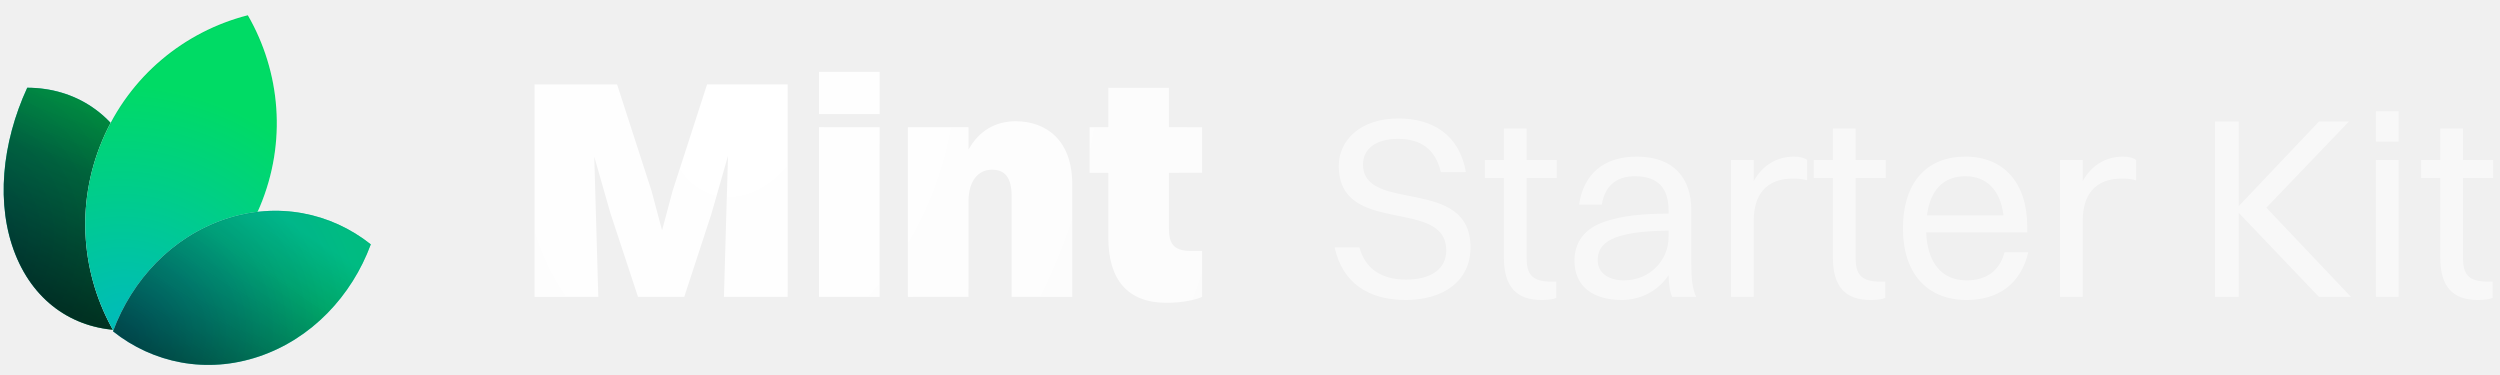
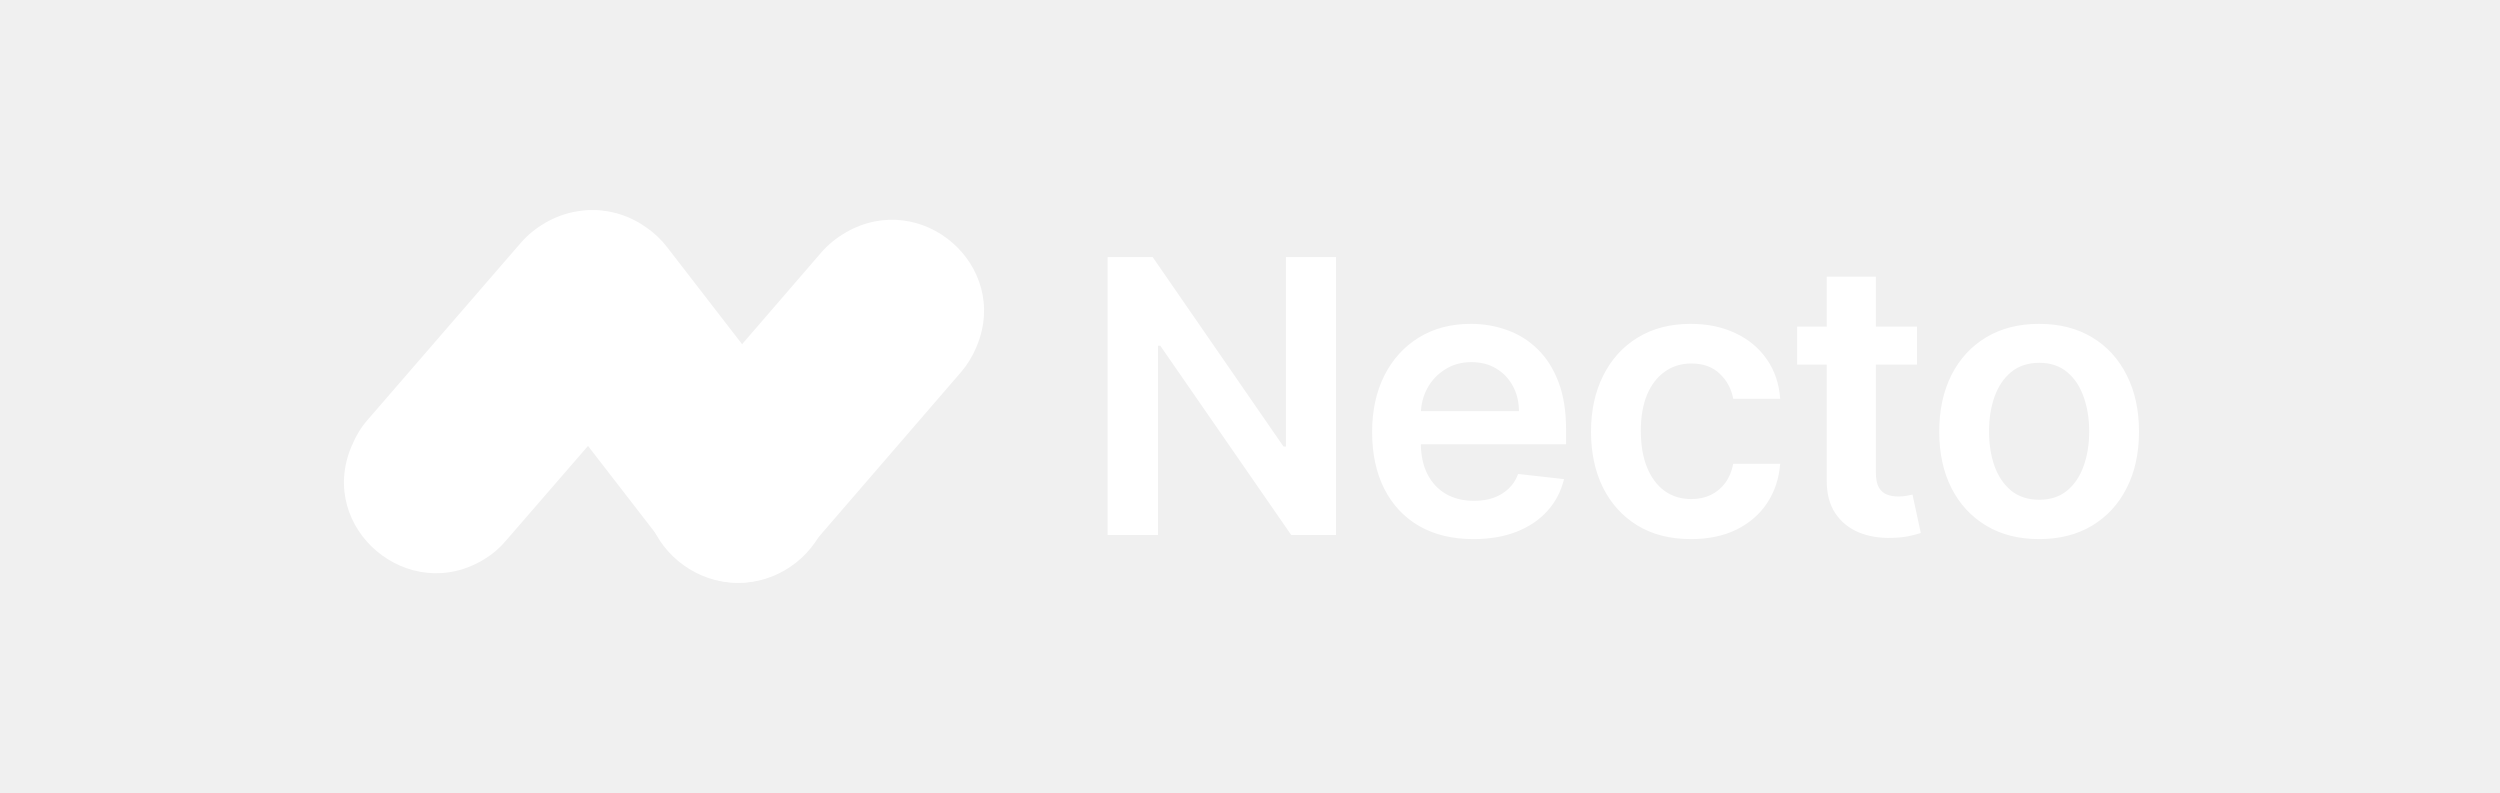
- <svg xmlns="http://www.w3.org/2000/svg" width="160" height="24" viewBox="0 0 160 24" fill="none">
-   <path d="M7.953 21.139C4.896 21.13 2.255 19.458 0.987 16.29C-0.28 13.121 0.109 9.163 1.744 5.615C4.801 5.624 7.442 7.296 8.71 10.465C9.977 13.633 9.588 17.591 7.953 21.139Z" fill="white" />
-   <path d="M7.953 21.139C4.896 21.13 2.255 19.458 0.987 16.29C-0.28 13.121 0.109 9.163 1.744 5.615C4.801 5.624 7.442 7.296 8.71 10.465C9.977 13.633 9.588 17.591 7.953 21.139Z" fill="url(#paint0_radial_115_109)" />
-   <path d="M7.953 21.139C4.896 21.13 2.255 19.458 0.987 16.29C-0.28 13.121 0.109 9.163 1.744 5.615C4.801 5.624 7.442 7.296 8.71 10.465C9.977 13.633 9.588 17.591 7.953 21.139Z" fill="black" fill-opacity="0.5" style="mix-blend-mode:hard-light" />
-   <path d="M7.953 21.139C4.896 21.13 2.255 19.458 0.987 16.29C-0.28 13.121 0.109 9.163 1.744 5.615C4.801 5.624 7.442 7.296 8.71 10.465C9.977 13.633 9.588 17.591 7.953 21.139Z" fill="url(#paint1_linear_115_109)" fill-opacity="0.5" style="mix-blend-mode:hard-light" />
-   <path d="M7.935 21.111C4.897 21.096 2.274 19.431 1.013 16.279C-0.248 13.124 0.136 9.182 1.762 5.643C4.8 5.659 7.423 7.324 8.684 10.476C9.945 13.63 9.561 17.572 7.935 21.111Z" stroke="url(#paint2_linear_115_109)" stroke-opacity="0.05" stroke-width="0.056" />
-   <path d="M7.31 21.257C11.354 20.221 14.884 17.375 16.628 13.236C18.373 9.097 17.945 4.587 15.86 0.976C11.816 2.012 8.287 4.858 6.542 8.998C4.797 13.137 5.225 17.646 7.31 21.257Z" fill="white" />
-   <path d="M7.31 21.257C11.354 20.221 14.884 17.375 16.628 13.236C18.373 9.097 17.945 4.587 15.86 0.976C11.816 2.012 8.287 4.858 6.542 8.998C4.797 13.137 5.225 17.646 7.31 21.257Z" fill="url(#paint3_radial_115_109)" />
-   <path d="M16.602 13.225C14.864 17.349 11.351 20.187 7.324 21.225C5.253 17.624 4.829 13.132 6.568 9.009C8.306 4.885 11.819 2.047 15.846 1.009C17.918 4.61 18.341 9.101 16.602 13.225Z" stroke="url(#paint4_linear_115_109)" stroke-opacity="0.05" stroke-width="0.056" />
-   <path d="M7.234 21.207C9.789 23.237 13.21 23.951 16.577 22.814C19.944 21.677 22.506 18.945 23.73 15.638C21.175 13.608 17.754 12.894 14.387 14.031C11.02 15.168 8.458 17.901 7.234 21.207Z" fill="white" />
-   <path d="M7.234 21.207C9.789 23.237 13.21 23.951 16.577 22.814C19.944 21.677 22.506 18.945 23.73 15.638C21.175 13.608 17.754 12.894 14.387 14.031C11.02 15.168 8.458 17.901 7.234 21.207Z" fill="url(#paint5_radial_115_109)" />
-   <path d="M7.234 21.207C9.789 23.237 13.21 23.951 16.577 22.814C19.944 21.677 22.506 18.945 23.73 15.638C21.175 13.608 17.754 12.894 14.387 14.031C11.02 15.168 8.458 17.901 7.234 21.207Z" fill="black" fill-opacity="0.2" style="mix-blend-mode:hard-light" />
-   <path d="M7.234 21.207C9.789 23.237 13.21 23.951 16.577 22.814C19.944 21.677 22.506 18.945 23.73 15.638C21.175 13.608 17.754 12.894 14.387 14.031C11.02 15.168 8.458 17.901 7.234 21.207Z" fill="url(#paint6_linear_115_109)" fill-opacity="0.5" style="mix-blend-mode:hard-light" />
-   <path d="M16.568 22.787C13.218 23.918 9.814 23.212 7.267 21.198C8.492 17.907 11.044 15.189 14.396 14.058C17.747 12.927 21.15 13.633 23.697 15.648C22.472 18.938 19.92 21.656 16.568 22.787Z" stroke="url(#paint7_linear_115_109)" stroke-opacity="0.05" stroke-width="0.056" />
-   <path d="M34.212 19V5.4H39.492L41.692 12.2L42.372 14.74L43.052 12.2L45.252 5.4H50.412V19H46.332L46.592 9.98L45.532 13.68L43.792 19H40.832L39.052 13.6L38.032 10.02L38.292 19H34.212ZM52.416 7.3V4.6H56.295V7.3H52.416ZM52.416 19V8.14H56.295V19H52.416ZM58.104 19V8.14H61.984V9.58C62.664 8.34 63.744 7.76 65.004 7.76C66.964 7.76 68.624 8.98 68.624 11.78V19H64.744V12.56C64.744 11.34 64.304 10.86 63.484 10.86C62.604 10.86 61.984 11.58 61.984 12.88V19H58.104ZM70.933 15.22V11.06H69.733V8.14H70.933V5.62H74.813V8.14H76.933V11.06H74.813V14.6C74.813 15.5 75.033 16.06 76.213 16.06H76.933V19C76.493 19.2 75.673 19.38 74.653 19.38C72.153 19.38 70.933 17.88 70.933 15.22Z" fill="url(#paint8_radial_115_109)" />
-   <path d="M87.232 10.519C87.232 13.687 94.112 11.229 94.112 15.832C94.112 17.994 92.364 19.198 89.971 19.198C87.562 19.198 85.912 18.093 85.417 15.832H87.001C87.364 17.169 88.371 17.895 89.987 17.895C91.671 17.895 92.561 17.152 92.561 16.03C92.561 12.598 85.681 15.155 85.681 10.618C85.681 9.001 87.034 7.582 89.509 7.582C91.671 7.582 93.403 8.621 93.816 11.014H92.215C91.868 9.529 90.912 8.886 89.476 8.886C88.057 8.886 87.232 9.529 87.232 10.519ZM96.25 16.476V11.393H95.029V10.239H96.25V8.226H97.702V10.239H99.632V11.393H97.702V16.476C97.702 17.532 98.015 18.026 99.302 18.026H99.599V19.066C99.434 19.148 99.071 19.198 98.659 19.198C97.025 19.198 96.25 18.323 96.25 16.476ZM102.516 13.093H101.064C101.345 11.162 102.615 10.024 104.76 10.024C107.103 10.024 108.242 11.393 108.242 13.44V16.888C108.242 17.895 108.324 18.521 108.555 19H107.021C106.856 18.654 106.806 18.142 106.79 17.614C106.047 18.72 104.859 19.198 103.803 19.198C101.988 19.198 100.767 18.357 100.767 16.69C100.767 15.486 101.427 14.611 102.714 14.182C103.902 13.786 105.107 13.687 106.79 13.671V13.473C106.79 12.053 106.13 11.278 104.628 11.278C103.374 11.278 102.698 11.971 102.516 13.093ZM102.252 16.657C102.252 17.465 102.929 17.944 103.952 17.944C105.569 17.944 106.79 16.674 106.79 15.172V14.759C103.061 14.793 102.252 15.585 102.252 16.657ZM110.787 19V10.239H112.239V11.591C112.833 10.519 113.774 10.024 114.83 10.024C115.176 10.024 115.49 10.107 115.655 10.239V11.542C115.407 11.46 115.094 11.427 114.747 11.427C112.998 11.427 112.239 12.515 112.239 14.1V19H110.787ZM117.305 16.476V11.393H116.084V10.239H117.305V8.226H118.757V10.239H120.688V11.393H118.757V16.476C118.757 17.532 119.071 18.026 120.358 18.026H120.655V19.066C120.49 19.148 120.127 19.198 119.714 19.198C118.081 19.198 117.305 18.323 117.305 16.476ZM129.809 16.145C129.33 18.192 127.862 19.198 125.865 19.198C123.324 19.198 121.79 17.482 121.79 14.627C121.79 11.658 123.324 10.024 125.783 10.024C128.258 10.024 129.743 11.723 129.743 14.512V14.875H123.275C123.357 16.838 124.281 17.944 125.865 17.944C127.103 17.944 127.977 17.35 128.291 16.145H129.809ZM125.783 11.278C124.38 11.278 123.539 12.152 123.324 13.786H128.225C128.027 12.169 127.152 11.278 125.783 11.278ZM131.843 19V10.239H133.295V11.591C133.889 10.519 134.829 10.024 135.885 10.024C136.232 10.024 136.545 10.107 136.71 10.239V11.542C136.463 11.46 136.149 11.427 135.803 11.427C134.054 11.427 133.295 12.515 133.295 14.1V19H131.843ZM141.763 19V7.78H143.281V13.192L148.413 7.78H150.327L145.047 13.291L150.459 19H148.413L143.281 13.621V19H141.763ZM152.06 9.067V7.12H153.512V9.067H152.06ZM152.06 19V10.239H153.512V19H152.06ZM156.178 16.476V11.393H154.957V10.239H156.178V8.226H157.63V10.239H159.56V11.393H157.63V16.476C157.63 17.532 157.943 18.026 159.23 18.026H159.527V19.066C159.362 19.148 158.999 19.198 158.587 19.198C156.953 19.198 156.178 18.323 156.178 16.476Z" fill="white" fill-opacity="0.55" />
-   <defs>
-     <radialGradient id="paint0_radial_115_109" cx="0" cy="0" r="1" gradientUnits="userSpaceOnUse" gradientTransform="translate(-3.00503 15.023) rotate(-10.029) scale(17.9572 17.784)">
-       <stop stop-color="#00B0BB" />
-       <stop offset="1" stop-color="#00DB65" />
-     </radialGradient>
-     <linearGradient id="paint1_linear_115_109" x1="7.39" y1="4.813" x2="1.63" y2="18.689" gradientUnits="userSpaceOnUse">
-       <stop stop-color="#18E299" />
-       <stop offset="1" />
-     </linearGradient>
-     <linearGradient id="paint2_linear_115_109" x1="7.948" y1="8.016" x2="1.761" y2="18.746" gradientUnits="userSpaceOnUse">
-       <stop />
-       <stop offset="1" stop-opacity="0" />
-     </linearGradient>
-     <radialGradient id="paint3_radial_115_109" cx="0" cy="0" r="1" gradientUnits="userSpaceOnUse" gradientTransform="translate(8.11404 20.8822) rotate(-75.7542) scale(21.6246 23.7772)">
-       <stop stop-color="#00BBBB" />
-       <stop offset="0.713" stop-color="#00DB65" />
-     </radialGradient>
-     <linearGradient id="paint4_linear_115_109" x1="7.602" y1="5.871" x2="15.556" y2="16.372" gradientUnits="userSpaceOnUse">
-       <stop />
-       <stop offset="1" stop-opacity="0" />
-     </linearGradient>
-     <radialGradient id="paint5_radial_115_109" cx="0" cy="0" r="1" gradientUnits="userSpaceOnUse" gradientTransform="translate(7.84537 21.5181) rotate(-20.3525) scale(18.5603 17.32)">
-       <stop stop-color="#00B0BB" />
-       <stop offset="1" stop-color="#00DB65" />
-     </radialGradient>
-     <linearGradient id="paint6_linear_115_109" x1="16.808" y1="13.007" x2="10.041" y2="22.994" gradientUnits="userSpaceOnUse">
-       <stop stop-color="#00B1BC" />
-       <stop offset="1" />
-     </linearGradient>
-     <linearGradient id="paint7_linear_115_109" x1="16.808" y1="13.007" x2="14.169" y2="23.841" gradientUnits="userSpaceOnUse">
-       <stop />
-       <stop offset="1" stop-opacity="0" />
-     </linearGradient>
-     <radialGradient id="paint8_radial_115_109" cx="0" cy="0" r="1" gradientUnits="userSpaceOnUse" gradientTransform="translate(47.2781 7) rotate(19.0047) scale(67.5582 85.7506)">
-       <stop stop-color="white" />
-       <stop offset="1" stop-color="white" stop-opacity="0.5" />
-     </radialGradient>
-   </defs>
+ <svg xmlns="http://www.w3.org/2000/svg" width="785" height="249" viewBox="0 0 785 249" fill="none">
+   <path d="M246.841 178.484C249.328 176.975 251.47 175.055 253.404 172.861L301.764 116.839C303.767 114.508 305.356 111.902 306.531 109.091L306.738 108.611C317.17 83.377 289.467 59.309 265.632 72.954L265.425 73.091C262.592 74.737 260.036 76.794 257.895 79.263L209.88 134.873C207.877 137.205 206.288 139.742 205.113 142.553L204.768 143.307C194.129 169.09 223.075 193.295 246.841 178.484Z" fill="white" />
+   <path d="M259.056 143.869C258.023 141.174 256.645 138.617 254.854 136.337L209.463 77.596C207.603 75.177 205.33 73.035 202.781 71.307L202.368 71.031C179.638 55.689 150.433 77.941 159.043 104.064L159.112 104.34C160.145 107.45 161.661 110.352 163.658 112.909L208.774 171.236C210.634 173.654 212.838 175.728 215.386 177.455L216.075 177.939C239.287 193.626 268.906 170.199 259.056 143.869Z" fill="white" />
+   <path d="M152.223 175.494C154.708 173.984 156.917 172.062 158.781 169.865L207.239 113.923C209.241 111.589 210.828 108.981 212.002 106.167L212.209 105.686C222.701 80.427 195.09 56.334 171.275 69.925L171.068 70.062C168.238 71.709 165.684 73.769 163.544 76.24L115.43 131.838C113.429 134.104 111.841 136.712 110.667 139.526L110.322 140.281C99.554 165.953 128.408 190.32 152.223 175.494Z" fill="white" />
+   <path d="M419.513 80.727V168H405.451L364.329 108.554H363.604V168H347.795V80.727H361.942L403.022 140.216H403.789V80.727H419.513ZM462.635 169.278C456.073 169.278 450.405 167.915 445.633 165.188C440.888 162.432 437.238 158.54 434.681 153.511C432.124 148.455 430.846 142.503 430.846 135.656C430.846 128.923 432.124 123.014 434.681 117.929C437.266 112.815 440.874 108.838 445.505 105.997C450.135 103.128 455.576 101.693 461.826 101.693C465.86 101.693 469.667 102.347 473.246 103.653C476.854 104.932 480.036 106.92 482.792 109.619C485.576 112.318 487.763 115.756 489.354 119.932C490.945 124.08 491.741 129.023 491.741 134.761V139.491H438.09V129.094H476.954C476.925 126.139 476.286 123.511 475.036 121.21C473.786 118.881 472.039 117.048 469.795 115.713C467.579 114.378 464.993 113.71 462.039 113.71C458.885 113.71 456.116 114.477 453.729 116.011C451.343 117.517 449.482 119.506 448.147 121.977C446.84 124.42 446.172 127.105 446.144 130.031V139.108C446.144 142.915 446.84 146.182 448.232 148.909C449.624 151.608 451.57 153.682 454.07 155.131C456.57 156.551 459.496 157.261 462.849 157.261C465.093 157.261 467.124 156.949 468.942 156.324C470.76 155.67 472.337 154.719 473.672 153.469C475.008 152.219 476.016 150.67 476.698 148.824L491.101 150.443C490.192 154.25 488.459 157.574 485.902 160.415C483.374 163.227 480.135 165.415 476.187 166.977C472.238 168.511 467.721 169.278 462.635 169.278ZM530.942 169.278C524.408 169.278 518.797 167.844 514.11 164.974C509.451 162.105 505.857 158.142 503.328 153.085C500.828 148 499.578 142.148 499.578 135.528C499.578 128.881 500.857 123.014 503.414 117.929C505.971 112.815 509.578 108.838 514.238 105.997C518.925 103.128 524.465 101.693 530.857 101.693C536.169 101.693 540.871 102.673 544.962 104.634C549.081 106.565 552.363 109.307 554.806 112.858C557.249 116.381 558.641 120.5 558.982 125.216H544.238C543.641 122.062 542.221 119.435 539.976 117.332C537.76 115.202 534.792 114.136 531.07 114.136C527.917 114.136 525.147 114.989 522.76 116.693C520.374 118.369 518.513 120.784 517.178 123.938C515.871 127.091 515.218 130.869 515.218 135.273C515.218 139.733 515.871 143.568 517.178 146.778C518.485 149.96 520.317 152.418 522.675 154.151C525.061 155.855 527.86 156.707 531.07 156.707C533.343 156.707 535.374 156.281 537.164 155.429C538.982 154.548 540.502 153.284 541.723 151.636C542.945 149.989 543.783 147.986 544.238 145.628H558.982C558.613 150.259 557.249 154.364 554.891 157.943C552.533 161.494 549.323 164.278 545.26 166.295C541.198 168.284 536.425 169.278 530.942 169.278ZM601.933 102.545V114.477H564.306V102.545H601.933ZM573.595 86.864H589.022V148.312C589.022 150.386 589.334 151.977 589.959 153.085C590.612 154.165 591.465 154.903 592.516 155.301C593.567 155.699 594.732 155.898 596.01 155.898C596.976 155.898 597.857 155.827 598.652 155.685C599.476 155.543 600.101 155.415 600.527 155.301L603.127 167.361C602.303 167.645 601.124 167.957 599.59 168.298C598.084 168.639 596.237 168.838 594.05 168.895C590.186 169.009 586.706 168.426 583.61 167.148C580.513 165.841 578.056 163.824 576.237 161.097C574.448 158.369 573.567 154.96 573.595 150.869V86.864ZM640.283 169.278C633.891 169.278 628.351 167.872 623.663 165.06C618.976 162.247 615.34 158.312 612.754 153.256C610.198 148.199 608.919 142.29 608.919 135.528C608.919 128.767 610.198 122.844 612.754 117.759C615.34 112.673 618.976 108.724 623.663 105.912C628.351 103.099 633.891 101.693 640.283 101.693C646.675 101.693 652.215 103.099 656.902 105.912C661.59 108.724 665.212 112.673 667.769 117.759C670.354 122.844 671.646 128.767 671.646 135.528C671.646 142.29 670.354 148.199 667.769 153.256C665.212 158.312 661.59 162.247 656.902 165.06C652.215 167.872 646.675 169.278 640.283 169.278ZM640.368 156.92C643.834 156.92 646.732 155.969 649.061 154.065C651.391 152.134 653.124 149.548 654.26 146.31C655.425 143.071 656.007 139.463 656.007 135.486C656.007 131.48 655.425 127.858 654.26 124.619C653.124 121.352 651.391 118.753 649.061 116.821C646.732 114.889 643.834 113.923 640.368 113.923C636.817 113.923 633.862 114.889 631.504 116.821C629.175 118.753 627.428 121.352 626.263 124.619C625.127 127.858 624.558 131.48 624.558 135.486C624.558 139.463 625.127 143.071 626.263 146.31C627.428 149.548 629.175 152.134 631.504 154.065C633.862 155.969 636.817 156.92 640.368 156.92Z" fill="white" />
</svg>
